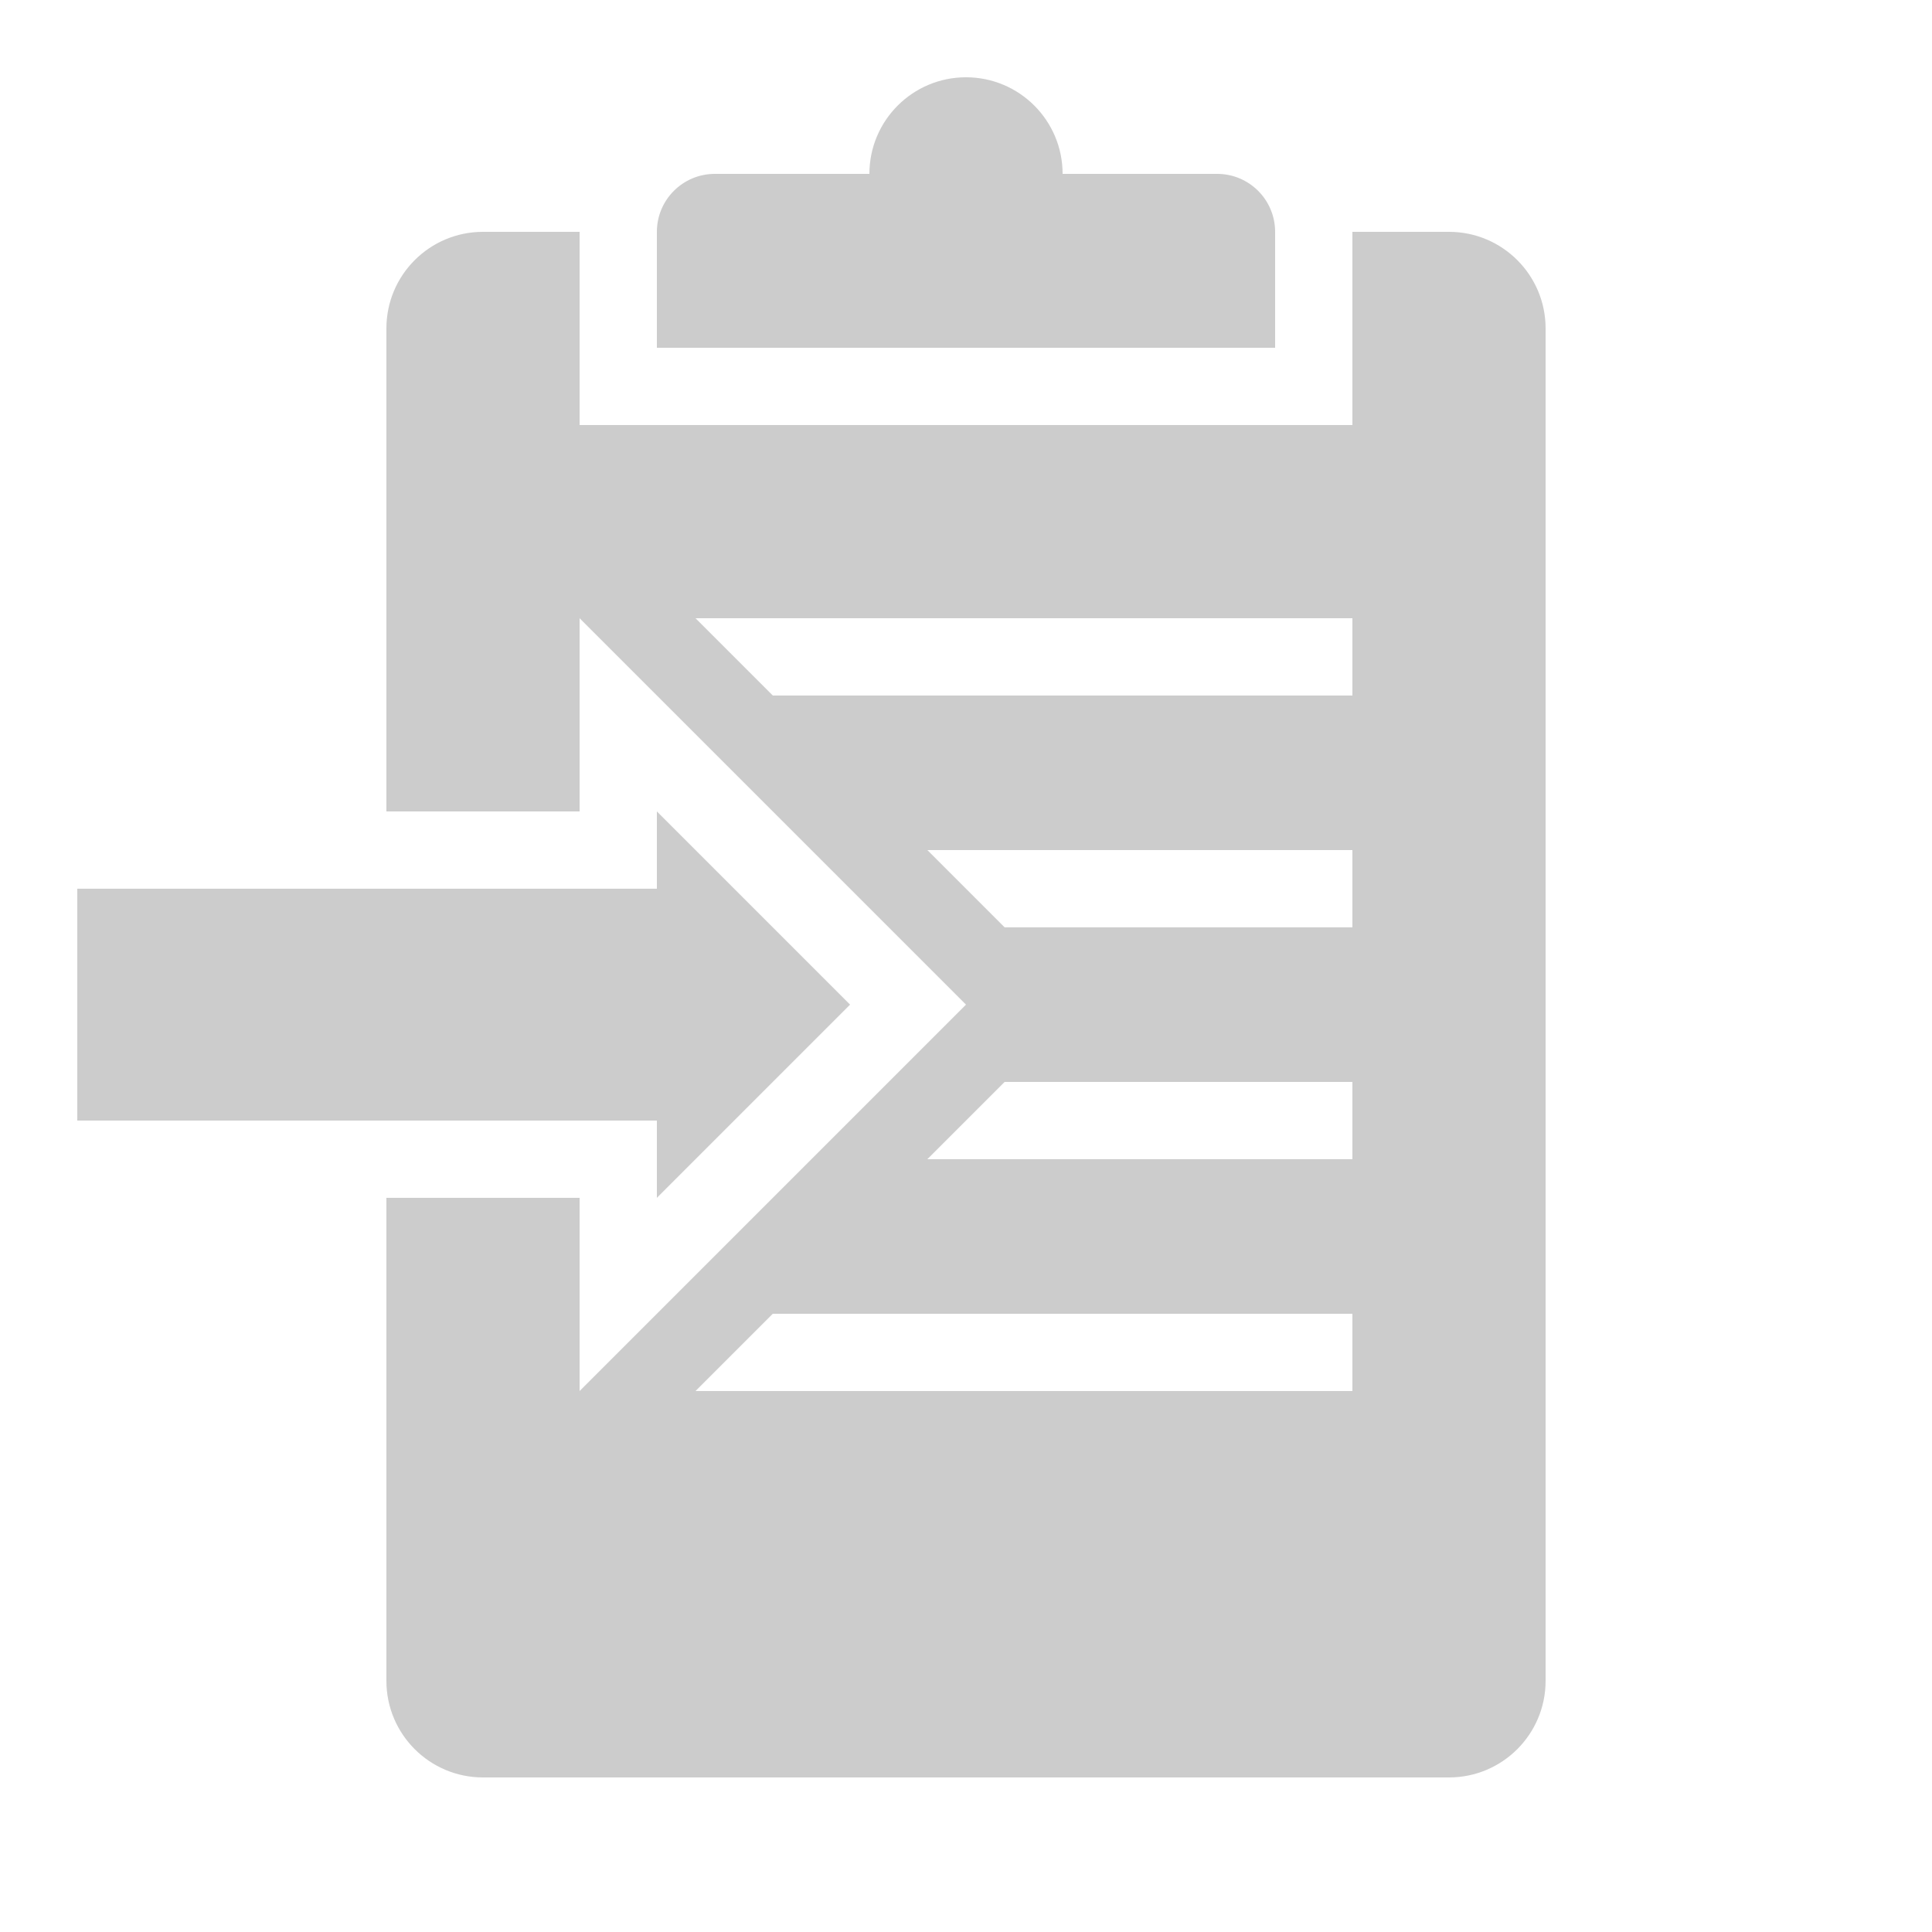
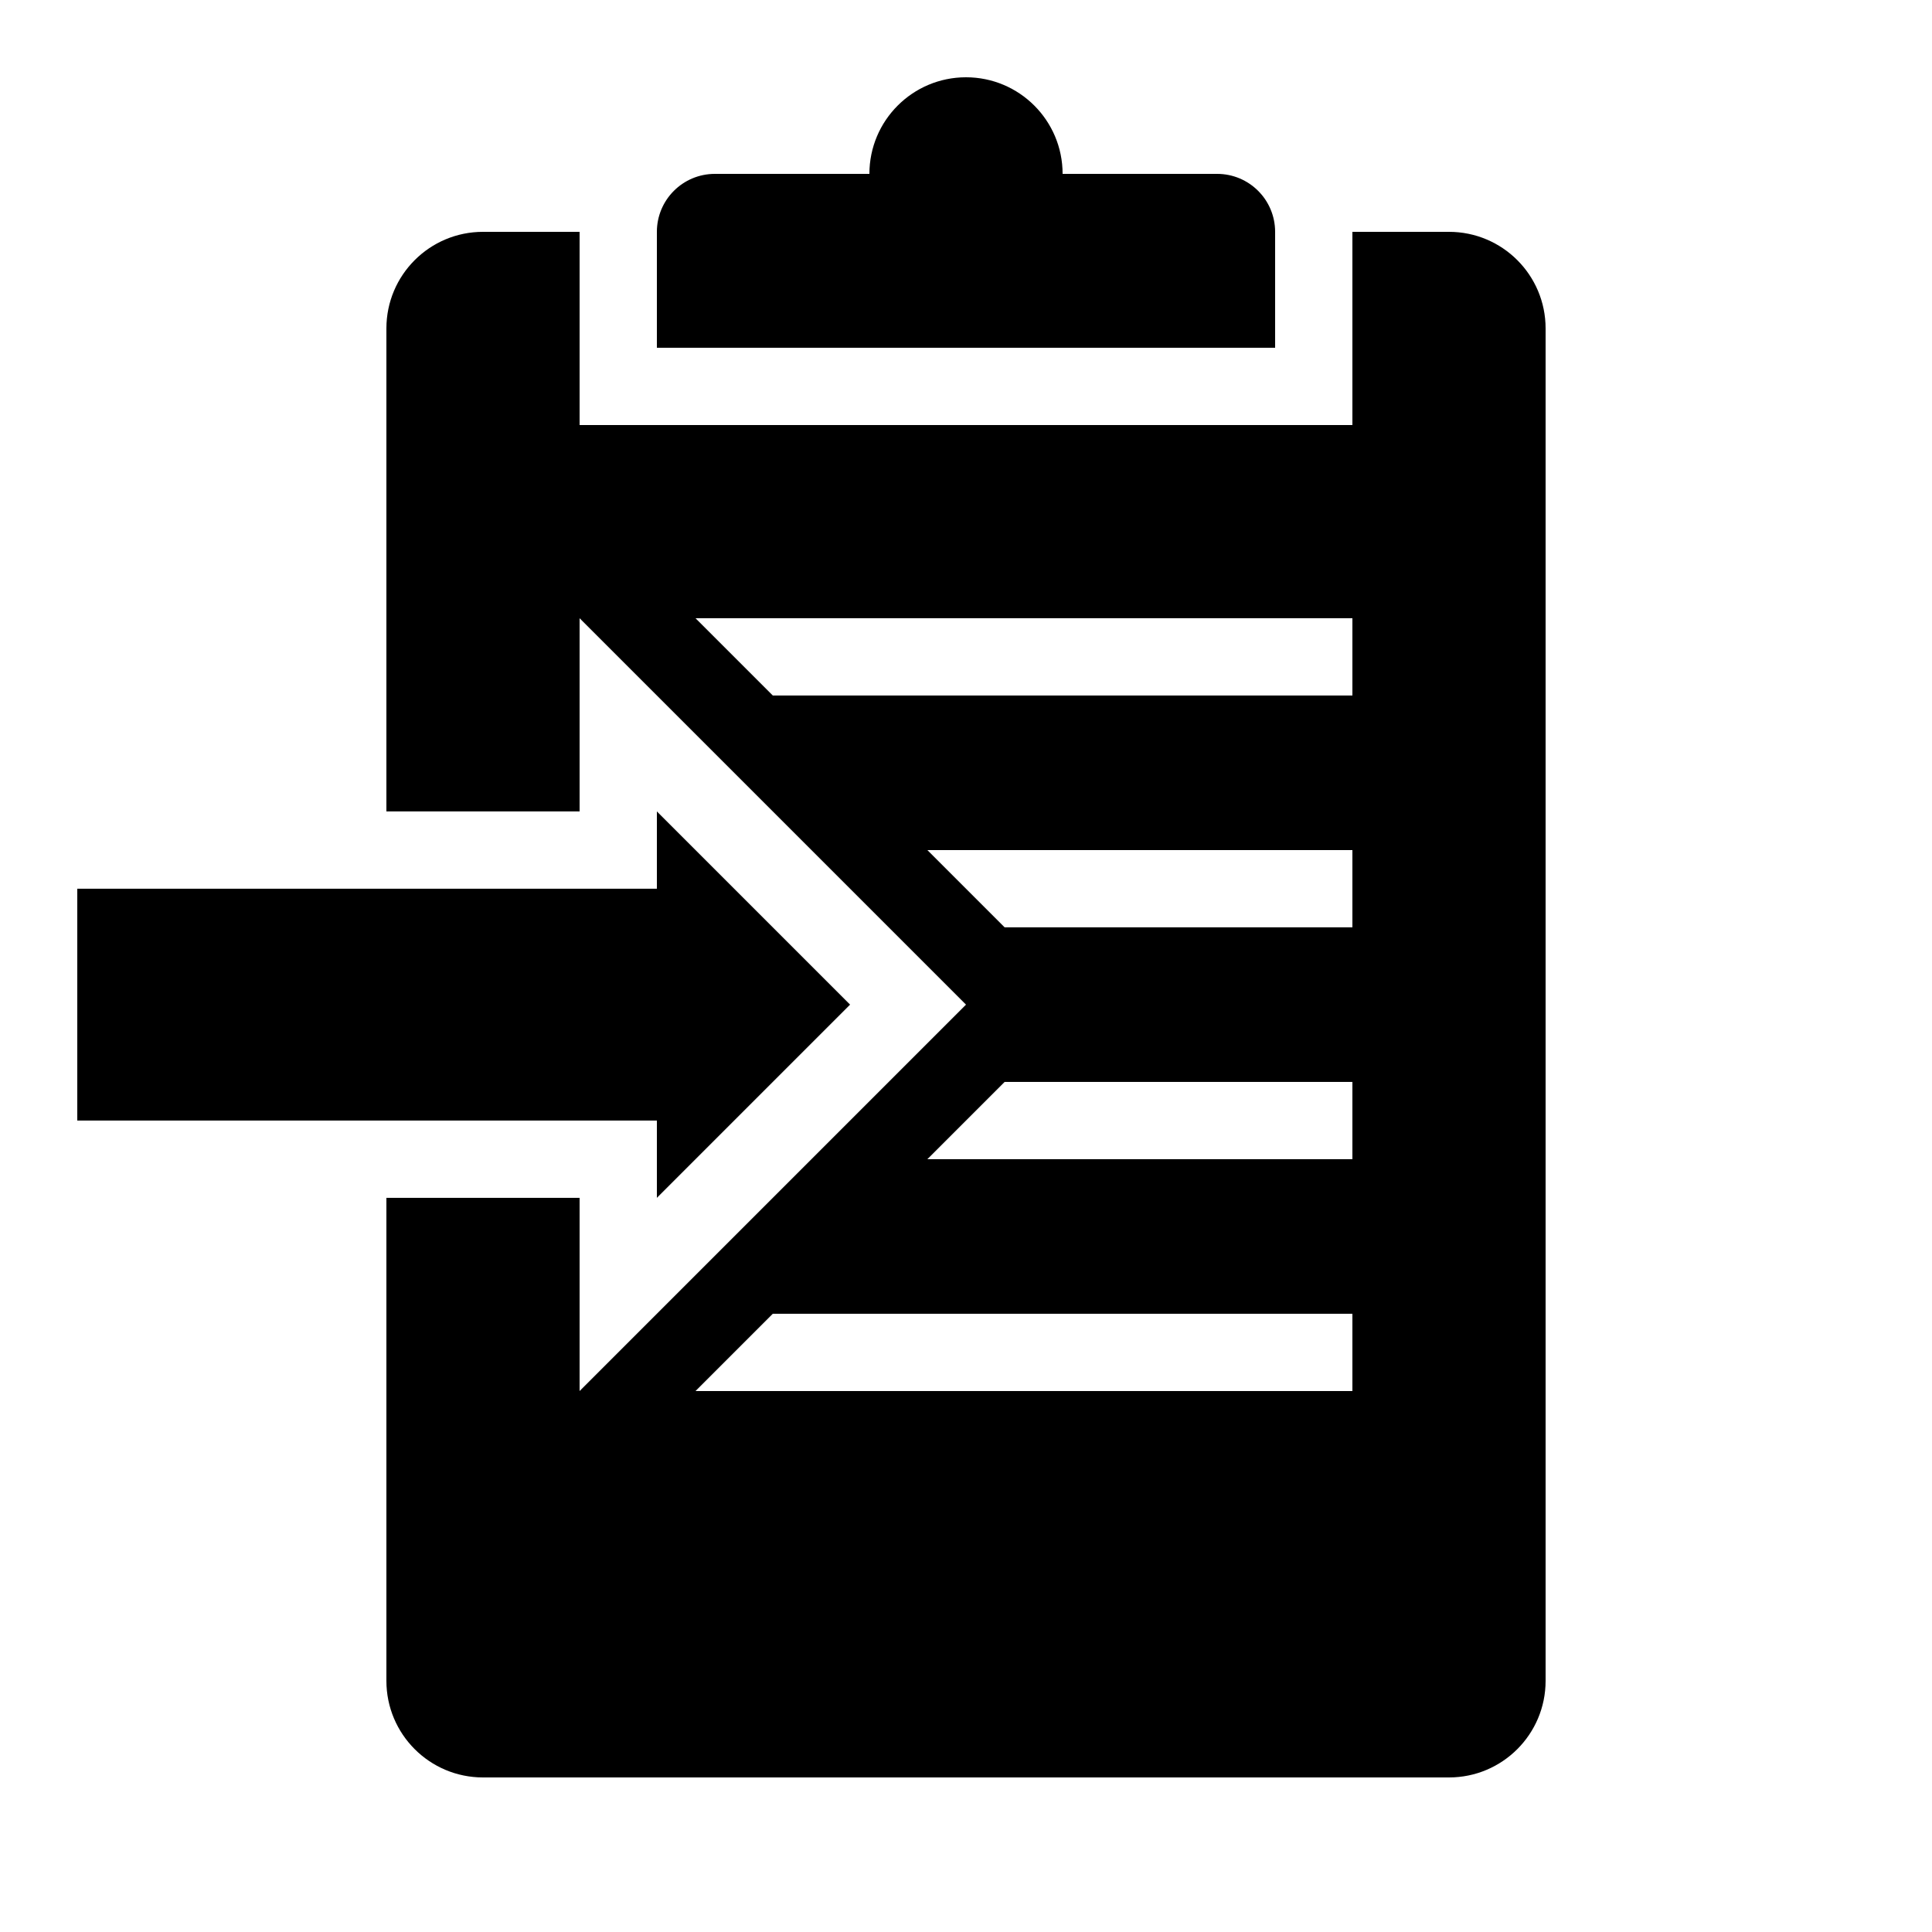
- <svg xmlns="http://www.w3.org/2000/svg" viewBox="0 0 100 100" style="fill: #CCC">
+ <svg xmlns="http://www.w3.org/2000/svg" viewBox="0 0 100 100">
  <path d="M70,22 v-10 h5 a5,5 0 0 1 5,5 v70 a5,5 0 0 1 -5,5 h-50 a5,5 0 0 1 -5,-5 v-25 h10 v10 l20,-20 l-20,-20 v10 h-10 v-25 a5,5 0 0 1 5,-5 h5 v10 Z M34,18 v-6 a3,3 0 0 1 3,-3 h8 a5,5 0 0 1 10,0 h8 a3,3 0 0 1 3,3 v6 Z M4,58 v-12 h30 v-4 l10,10 l-10,10 v-4 Z M40,36 h30 v-4 h-34 Z M52,48 h18 v-4 h-22 Z M48,60 h22 v-4 h-18 Z M36,72 h34 v-4 h-30 Z" />
</svg>
